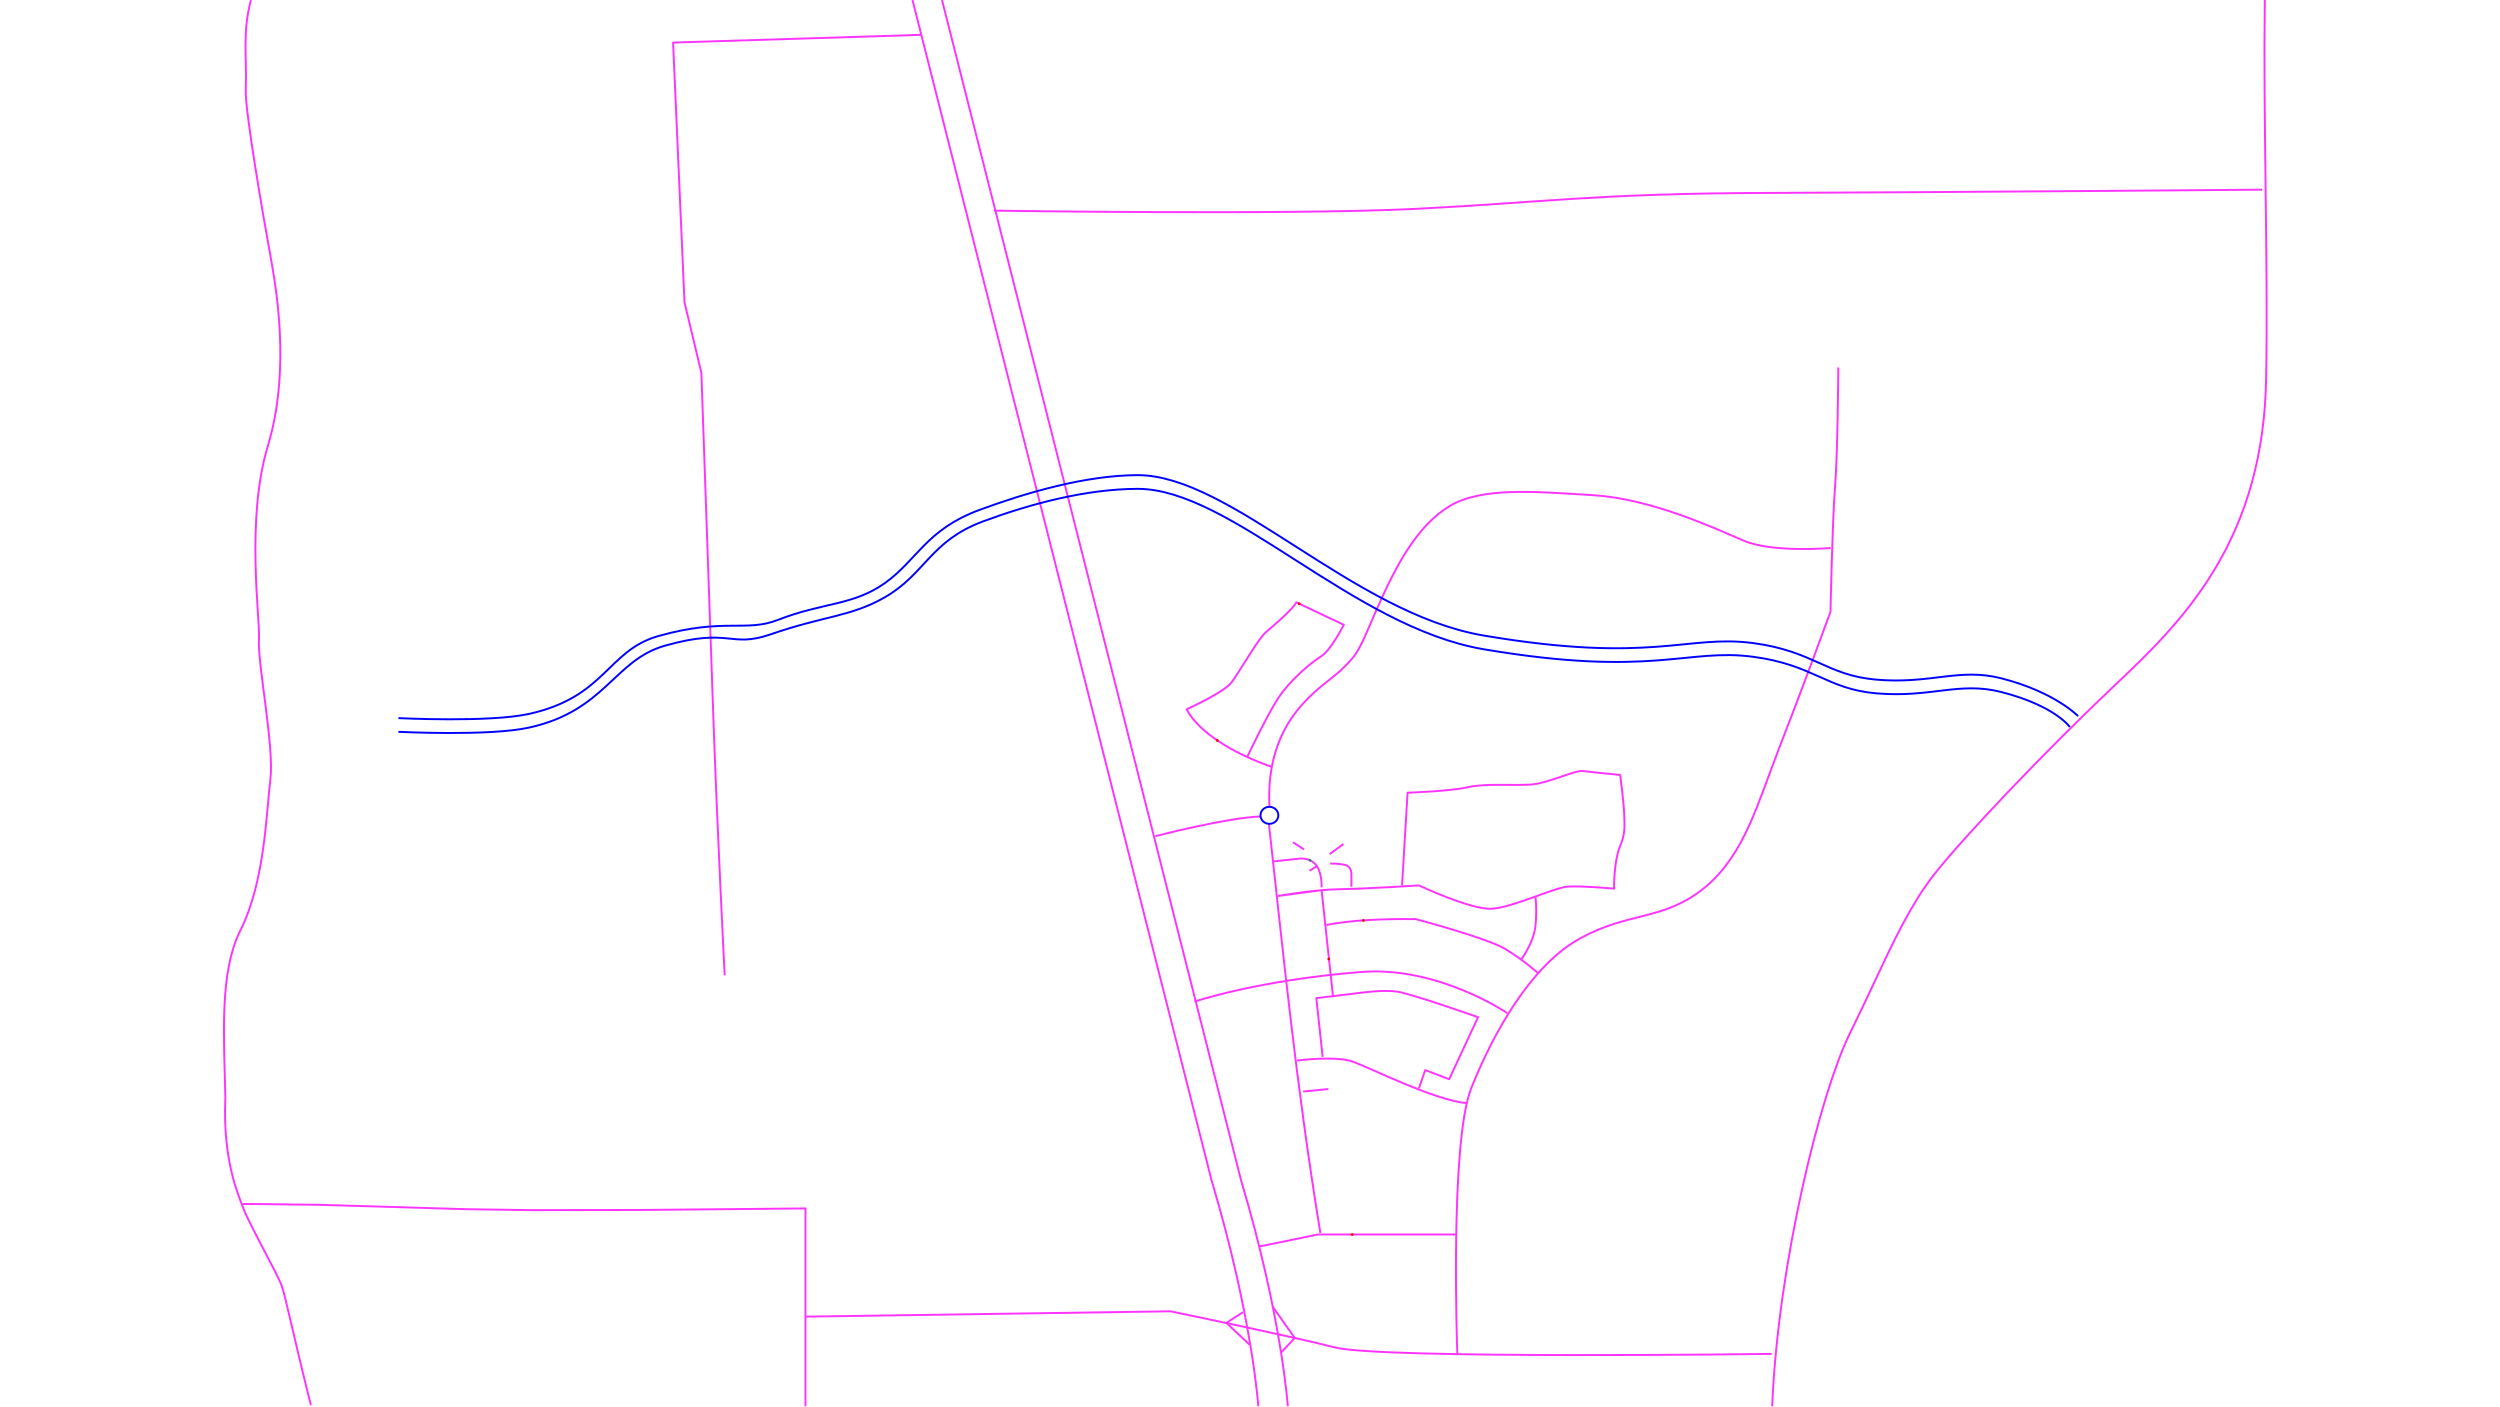
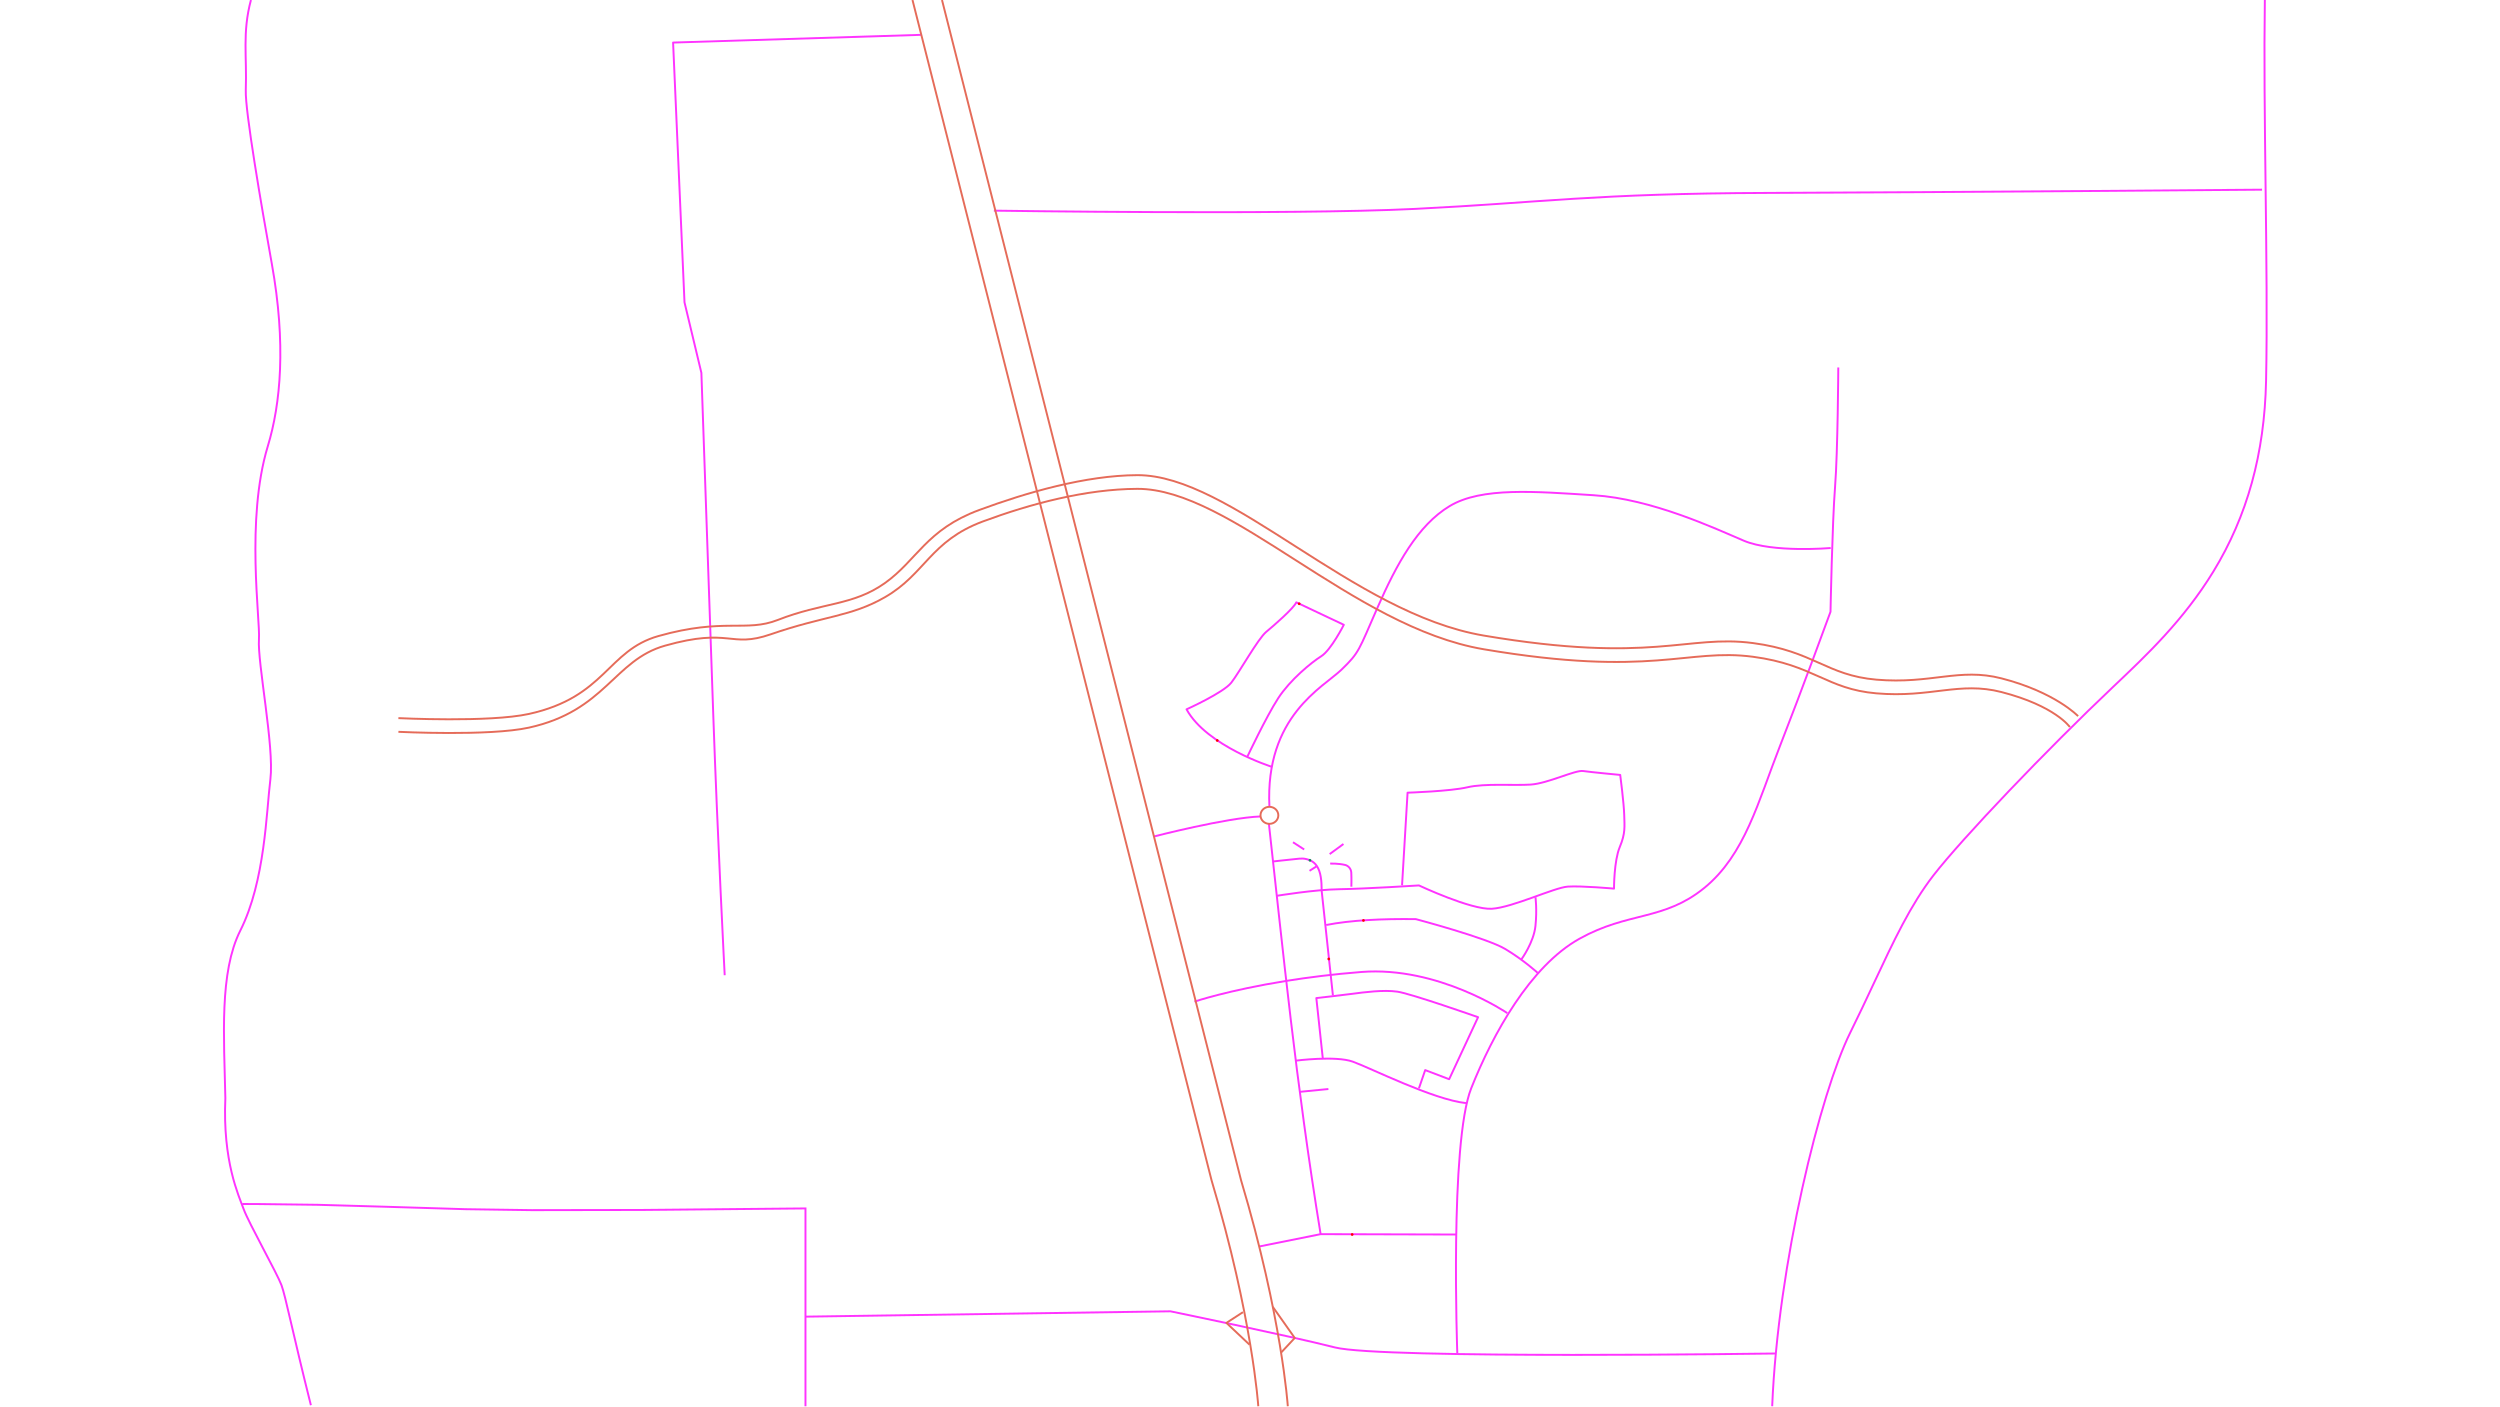
<svg xmlns="http://www.w3.org/2000/svg" id="network" width="3840" height="2160" viewBox="0 0 3840 2160">
  <g id="roads-network">
    <g id="two-way">
      <path d="M1526.56,323.55s454.04,6.88,646.84-2.69c192.81-9.57,276.13-23.68,541.77-24.54,265.63-.86,759.31-4.99,759.31-4.99" fill="none" stroke="#f3f" stroke-linejoin="round" stroke-width="3" />
      <path d="M1414.55,53.51l-380.68,11.87,17.52,399,25.93,108.31s11.9,343.43,18.32,527.22c6.42,183.79,17.5,398.05,17.5,398.05" fill="none" stroke="#f3f" stroke-linejoin="round" stroke-width="3" />
-       <polyline points="1934.15 1914.61 2024.09 1896.22 2236.82 1896.22" fill="none" stroke="#f3f" stroke-linejoin="round" stroke-width="3" />
+       <polyline points="1934.15 1914.61 2028.46 1895.66 2236.82 1896.22" fill="none" stroke="#f3f" stroke-linejoin="round" stroke-width="3" />
      <path d="M2238.43,2078.96s-11.91-323.96,21.42-407.56c33.33-83.6,90.67-187.28,166.01-229.39,75.34-42.11,129.55-27.35,191.94-78.16,62.39-50.81,82.89-132.92,116.1-217.62,33.21-84.7,77.76-206.56,77.76-206.56,0,0,2.72-137.39,6.98-191.65,4.25-54.26,4.98-183.57,4.98-183.57" fill="none" stroke="#f3f" stroke-linejoin="round" stroke-width="3" />
      <path d="M2812,841.76s-89.05,7.67-133.56-11.26c-44.51-18.93-141.05-64.17-230.66-69.84-89.61-5.67-172.1-12.82-221.15,16.71-49.05,29.53-81.68,89.58-110.82,155.96-29.14,66.38-27.7,68.56-55.25,95.25-27.56,26.69-117.73,71.11-110.73,210.67" fill="none" stroke="#f3f" stroke-linejoin="round" stroke-width="3" />
-       <path d="M1949.03,1265.44c21.38,191.73,40.9,394.7,79.05,628.6" fill="none" stroke="#f3f" stroke-linejoin="round" stroke-width="3" />
-       <path d="M1834.68,1538.49s97.76-33.04,256.48-45.53c117.7-9.26,224.06,63.18,224.06,63.18" fill="none" stroke="#f3f" stroke-linejoin="round" stroke-width="3" />
-       <path d="M2153.57,1359.56l8.46-142s65.42-2.07,92.04-8.32c26.63-6.25,70.86-2.4,97.1-4.12,26.24-1.72,68.4-22.62,80.54-20.83,12.14,1.8,56.94,5.99,56.94,5.99,0,0,5.77,44.31,6.17,61.82.4,17.5,2.1,27.54-6.86,48.94-8.96,21.4-8.84,63.89-8.84,63.89,0,0-50-4.5-70.87-3.11-20.86,1.4-84.87,32.1-116.77,34.03-31.9,1.93-111.96-35.82-111.96-35.82,0,0-83.18,5.25-121.85,5.79-38.66.54-94.13,10.33-94.13,10.33l66.41-8.89,17.36,161.53" fill="none" stroke="#f3f" stroke-linejoin="round" stroke-width="3" />
-       <path d="M2031.56,1623.37l-9.67-90.33s37.95-4.23,55.39-6.56c17.44-2.33,47.85-6.37,69.04-3.3,21.19,3.07,123.99,39.23,123.99,39.23l-44.41,95.26-36.8-14-9.59,27.92" fill="none" stroke="#f3f" stroke-linejoin="round" stroke-width="3" />
-       <path d="M1992.09,1628.99s59.33-7.76,85.8,1.7c26.47,9.46,123.75,58.42,173.85,63.66" fill="none" stroke="#f3f" stroke-linejoin="round" stroke-width="3" />
+       <path d="M1949.03,1265.44c21.38,191.73,41.29,396.33,79.44,630.22" fill="none" stroke="#f3f" stroke-linejoin="round" stroke-width="3" />
+       <path d="M1975.62,1506.68c33.46-5.37,72.29-10.32,115.55-13.72,117.7-9.26,224.06,63.18,224.06,63.18" fill="none" stroke="#f3f" stroke-linejoin="round" stroke-width="3" />
+       <path d="M1834.68,1538.49s51.73-17.48,141.02-31.82" fill="none" stroke="#f3f" stroke-linejoin="round" stroke-width="3" />
+       <line x1="2029.96" y1="1367.25" x2="2047.32" y2="1528.78" fill="none" stroke="#f3f" stroke-linejoin="round" stroke-width="3" />
+       <path d="M2153.57,1359.56l8.46-142s65.42-2.07,92.04-8.32c26.63-6.25,70.86-2.4,97.1-4.12,26.24-1.72,68.4-22.62,80.54-20.83,12.14,1.8,56.94,5.99,56.94,5.99,0,0,5.77,44.31,6.17,61.82.4,17.5,2.1,27.54-6.86,48.94-8.96,21.4-8.84,63.89-8.84,63.89,0,0-50-4.5-70.87-3.11-20.86,1.4-84.87,32.1-116.77,34.03-31.9,1.93-111.96-35.82-111.96-35.82,0,0-83.18,5.25-121.85,5.79-38.66.54-96.54,10.16-96.54,10.16" fill="none" stroke="#f3f" stroke-linejoin="round" stroke-width="3" />
+       <path d="M2031.85,1626.07l-9.96-93.03s37.95-4.23,55.39-6.56c17.44-2.33,47.85-6.37,69.04-3.3,21.19,3.07,123.99,39.23,123.99,39.23l-44.41,95.26-36.8-14-9.59,27.92" fill="none" stroke="#f3f" stroke-linejoin="round" stroke-width="3" />
+       <path d="M1990.21,1629.18s61.22-7.95,87.68,1.51c26.47,9.46,123.75,58.42,173.85,63.66" fill="none" stroke="#f3f" stroke-linejoin="round" stroke-width="3" />
      <path d="M2037.03,1420.8c37.29-7.38,86-9.72,137.7-9.02,0,0,108.73,28.79,137.26,45.85,28.53,17.07,49.84,36.65,49.84,36.65" fill="none" stroke="#f3f" stroke-linejoin="round" stroke-width="3" />
      <path d="M1953.66,1177.85s-100.14-31.63-131.13-88.31c0,0,56.64-25.51,68.73-40.96,12.09-15.45,41.14-67.65,53.55-77.93,12.41-10.27,42.04-36.08,46.36-45.45l72.93,34.5s-19.65,38.8-34.57,48.19c-14.91,9.38-47.84,36.14-66.37,64.8-18.52,28.66-47.54,90.24-47.54,90.24" fill="none" stroke="#f3f" stroke-linejoin="round" stroke-width="3" />
-       <path d="M1774.55,1284.38s109.02-28.31,161.57-30.31" fill="none" stroke="#f3f" stroke-linejoin="round" stroke-width="3" />
-       <line x1="2001.66" y1="1676.56" x2="2040.41" y2="1672.75" fill="none" stroke="#f3f" stroke-linejoin="round" stroke-width="3" />
-       <path d="M1955.54,1323.23s21.84-2.54,40.4-4.37c3.61-.36,7.26-.13,10.78.75,8.62,2.16,15.38,6.47,19.61,17.99,4.31,11.72,3.63,25.28,3.63,25.28" fill="none" fill-rule="evenodd" stroke="#f3f" stroke-miterlimit="10" stroke-width="3" />
+       <path d="M1772.47,1284.84s111.1-28.77,163.66-30.77" fill="none" stroke="#f3f" stroke-linejoin="round" stroke-width="3" />
+       <line x1="1996.36" y1="1677.08" x2="2040.41" y2="1672.75" fill="none" stroke="#f3f" stroke-linejoin="round" stroke-width="3" />
+       <path d="M1955.54,1323.23s21.84-2.54,40.4-4.37c3.61-.36,7.26-.13,10.78.75,8.62,2.16,15.38,6.47,19.61,17.99,4.31,11.72,3.64,29.7,3.64,29.7" fill="none" fill-rule="evenodd" stroke="#f3f" stroke-miterlimit="10" stroke-width="3" />
      <line x1="2022.06" y1="1330.83" x2="2011.41" y2="1337.56" fill="none" stroke="#f3f" stroke-miterlimit="10" stroke-width="3" />
      <path d="M2043.14,1326.45s12.78-.39,23.08,2.15c3.73.92,9.04,4.8,9.36,11.86.47,10.47.1,21.49.1,21.49" fill="none" fill-rule="evenodd" stroke="#f3f" stroke-miterlimit="10" stroke-width="3" />
      <line x1="2042.37" y1="1311.87" x2="2063.55" y2="1296.38" fill="none" stroke="#f3f" stroke-miterlimit="10" stroke-width="3" />
      <line x1="2003.2" y1="1304.8" x2="1986.02" y2="1293.68" fill="none" stroke="#f3f" stroke-miterlimit="10" stroke-width="3" />
      <path d="M2358.47,1378.19s2.6,18.65,0,44c-2.6,25.35-21.42,51.13-21.42,51.13" fill="none" stroke="#f3f" stroke-linejoin="round" stroke-width="3" />
      <path d="M2722.08,2160c8.97-219.76,74.47-482.24,119.63-573.33,13.32-26.87,25.2-52.22,36.69-76.74,30.21-64.48,56.31-120.17,91.47-165.48,44.2-56.95,173.49-192.56,276.69-290.2,50.39-47.67,107.5-101.71,153.12-176.3,52.11-85.21,78.61-181,81-292.86,1.84-86.13.52-194.88-.76-300.05-1.21-99.16-2.43-199.99-1.12-285.04" fill="none" stroke="#f3f" stroke-miterlimit="10" stroke-width="3" />
-       <polyline points="1955.04 2007.34 1988.73 2055.1 1967.94 2077.41" fill="none" stroke="#f3f" stroke-linejoin="round" stroke-width="3" />
-       <polyline points="1909.19 2015.47 1883.77 2031.96 1919.26 2065.43" fill="none" stroke="#f3f" stroke-linejoin="round" stroke-width="3" />
-       <path d="M1237.2,2022.38l560.57-8.21s181.55,37.41,252.72,55.5c71.17,18.09,670.84,9.92,670.84,9.92" fill="none" stroke="#f3f" stroke-linejoin="round" stroke-width="3" />
+       <path d="M1237.2,2022.38l560.57-8.21s181.55,37.41,252.72,55.5c71.17,18.09,677.16,9.3,677.16,9.3" fill="none" stroke="#f3f" stroke-linejoin="round" stroke-width="3" />
      <polyline points="372.07 1849.33 395.11 1849.4 488.07 1850.57 590.13 1853.5 714.76 1857.31 817.11 1858.78 986.91 1858.49 1237.2 1856.14 1237.2 2160" fill="none" stroke="#f3f" stroke-miterlimit="10" stroke-width="3" />
      <path d="M477.52,2158.39c-28.55-113.79-38.71-166.77-45.16-184.36s-50.36-95.59-58.07-116.72-32.42-73.54-28.15-170.48c-1.95-94.04-9.47-193.12,23.07-257.68,38.06-75.5,39.92-182.78,46.14-232.56,6.09-48.8-20.12-179.85-17.6-214.68,2.17-29.88-20.63-183.73,13.58-296.47,19.74-65.06,28.36-156.75,6.13-280.53-15.65-87.11-41.1-234.8-39.94-266.41,1.91-52.06-5.57-87.87,7.92-138.51" fill="none" stroke="#f3f" stroke-miterlimit="10" stroke-width="3" />
-       <path d="M1401.58,0l459.36,1812.92c62.79,210.18,71.79,347.08,71.79,347.08" fill="none" stroke="#f3f" stroke-miterlimit="10" stroke-width="3" />
-       <path d="M1446.91,0l459.36,1812.92c62.79,210.18,71.79,347.08,71.79,347.08" fill="none" stroke="#f3f" stroke-miterlimit="10" stroke-width="3" />
    </g>
    <g id="one-way">
-       <ellipse cx="1949.82" cy="1252.35" rx="13.7" ry="13.08" fill="none" stroke="blue" stroke-linejoin="round" stroke-width="3" />
-       <path d="M611.96,1103.03s139.56,6.98,200.45-6.42c118.06-25.99,120.25-97.45,199.02-119.67,100.74-28.42,134.29-5.51,183.35-24.73,69.23-27.12,115.25-21.7,164.43-56.62,49.18-34.91,63.57-82.15,144.71-112.17,72.82-26.94,163.65-53.26,242.87-53.59,143.6-.61,330.42,212.2,532.31,246.4,258.95,43.86,311.99-1.9,413.52,11.53,93.27,12.34,112.8,49.62,189.64,56.19,83.81,7.17,127.18-18.67,192.03-1.99,82.72,21.28,117.66,58.05,117.66,58.05" fill="none" stroke="blue" stroke-linejoin="round" stroke-width="3" />
-       <path d="M611.96,1124.07s139.56,6.98,200.45-6.42c118.06-25.99,130.36-103.71,209.13-125.93,100.74-28.43,99.18,4.4,162.14-17.38,83.03-28.72,123.22-26.97,175.52-57,62.13-35.66,69.72-86.5,150.86-116.52,72.82-26.94,157.5-49.61,236.72-49.95,143.6-.61,330.42,212.2,532.31,246.4,258.95,43.86,311.99-1.91,413.52,11.53,93.27,12.35,112.8,49.62,189.64,56.19,83.81,7.17,127.18-18.67,192.03-1.99,82.72,21.28,105.02,53.77,105.02,53.77" fill="none" stroke="blue" stroke-linejoin="round" stroke-width="3" />
+       <ellipse cx="1949.82" cy="1252.35" rx="13.7" ry="13.08" fill="none" stroke="#e56b59" stroke-linejoin="round" stroke-width="3" />
+       <path d="M3191.94,1100.02s-34.94-36.77-117.66-58.05c-64.85-16.68-108.22,9.16-192.03,1.99-76.84-6.57-96.37-43.85-189.64-56.19-101.52-13.44-154.57,32.33-413.52-11.53-201.9-34.19-388.71-247.01-532.31-246.4-79.22.33-170.04,26.64-242.87,53.59-81.14,30.02-95.52,77.25-144.71,112.17-49.18,34.91-95.2,29.5-164.43,56.62-49.06,19.22-82.61-3.69-183.35,24.73-78.77,22.23-80.96,93.68-199.02,119.67-60.89,13.4-200.45,6.42-200.45,6.42" fill="none" stroke="#e56b59" stroke-linejoin="round" stroke-width="3" />
+       <path d="M611.96,1124.07s139.56,6.98,200.45-6.42c118.06-25.99,130.36-103.71,209.13-125.93,100.74-28.43,99.18,4.4,162.14-17.38,83.03-28.72,123.22-26.97,175.52-57,62.13-35.66,69.72-86.5,150.86-116.52,72.82-26.94,157.5-49.61,236.72-49.95,143.6-.61,330.42,212.2,532.31,246.4,258.95,43.86,311.99-1.91,413.52,11.53,93.27,12.35,112.8,49.62,189.64,56.19,83.81,7.17,127.18-18.67,192.03-1.99,82.72,21.28,105.02,53.77,105.02,53.77" fill="none" stroke="#e56b59" stroke-linejoin="round" stroke-width="3" />
+       <path d="M1401.58,0l459.36,1812.92c62.79,210.18,71.79,347.08,71.79,347.08" fill="none" stroke="#e56b59" stroke-linejoin="round" stroke-width="3" />
+       <path d="M1978.07,2160s-9-136.9-71.79-347.08L1446.91,0" fill="none" stroke="#e56b59" stroke-linejoin="round" stroke-width="3" />
+       <polyline points="1967.94 2077.41 1988.73 2055.1 1955.04 2007.34" fill="none" stroke="#e56b59" stroke-linejoin="round" stroke-width="3" />
+       <polyline points="1909.19 2015.47 1883.77 2031.96 1919.26 2065.43" fill="none" stroke="#e56b59" stroke-linejoin="round" stroke-width="3" />
    </g>
  </g>
  <g id="origins">
    <circle id="main" cx="2012.09" cy="1321.36" r="2.13" fill="#17915e" />
  </g>
  <g id="destinations">
    <circle id="loc-celebration-hall" cx="1869.66" cy="1137.35" r="2.13" fill="red" />
    <circle id="loc-mayfair-swim-club" cx="1995.55" cy="927.38" r="2.13" fill="red" />
    <circle id="loc-costco" cx="2076.93" cy="1896.18" r="2.13" fill="red" />
    <circle id="mh-history-maker-brookstone" cx="2040.99" cy="1472.96" r="2.13" fill="red" />
    <circle id="mh-chesmar-magnolia" cx="2094.27" cy="1413.79" r="2.13" fill="red" />
  </g>
</svg>
